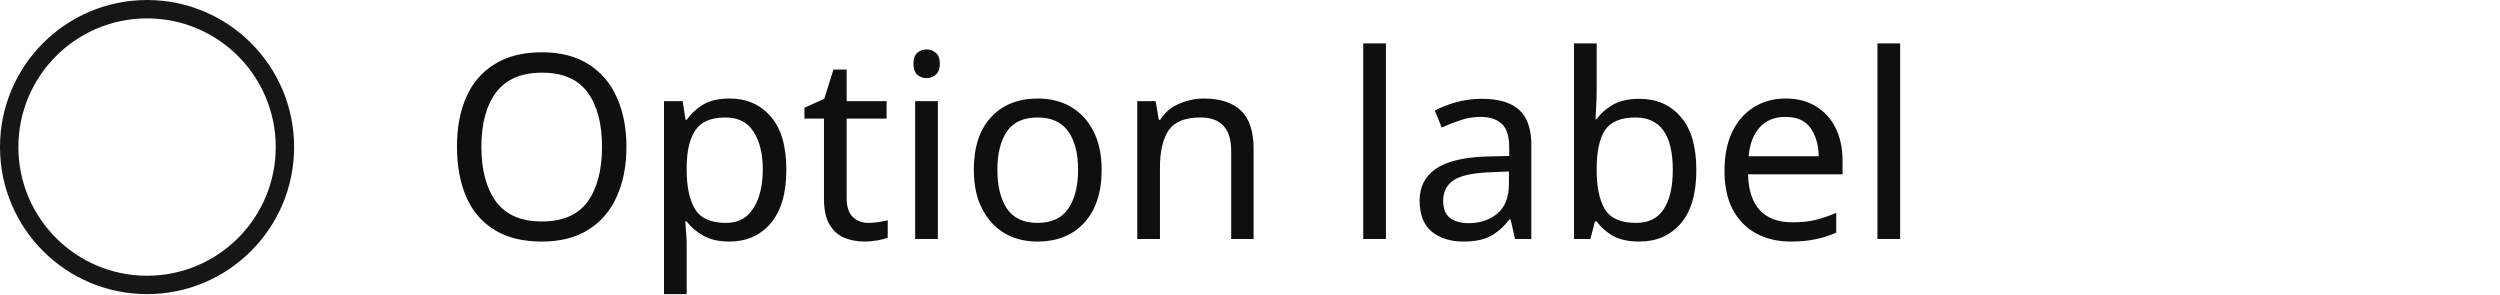
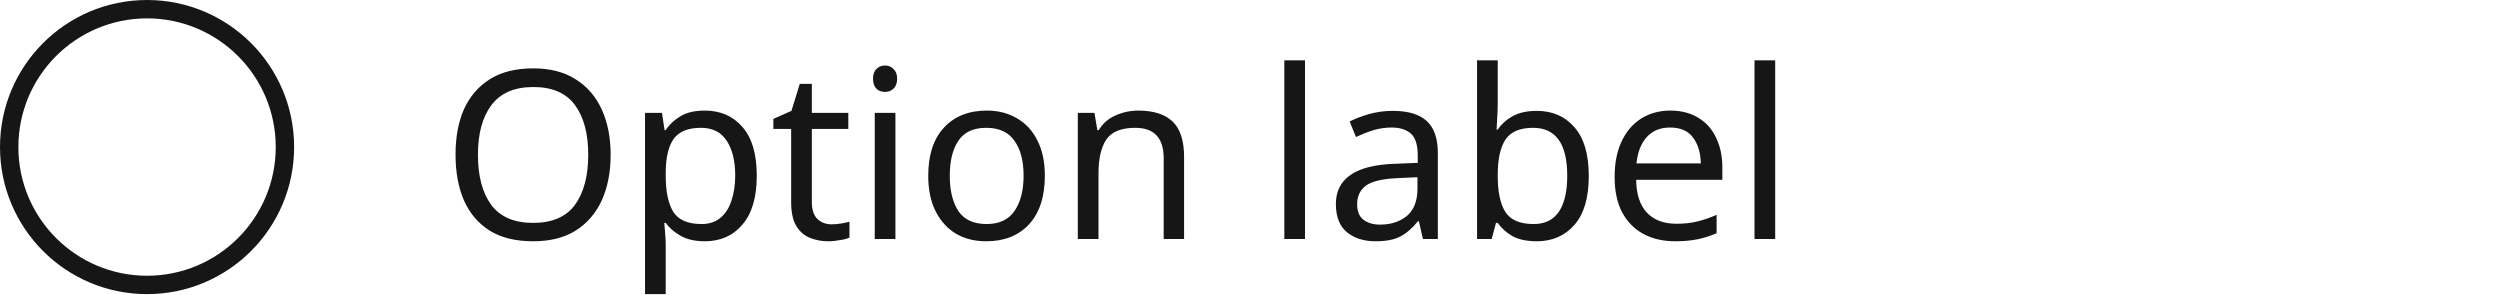
<svg xmlns="http://www.w3.org/2000/svg" id="Inputs_Radio_16" width="136" height="16" viewBox="0 0 136 16">
  <defs>
    <clipPath id="clip-path">
      <rect y="1" width="112" height="16" fill="none" />
    </clipPath>
  </defs>
  <g id="Scroll_Group_22" data-name="Scroll Group 22" transform="translate(24 -1)" clip-path="url(#clip-path)" style="isolation: isolate">
-     <text id="Option_label" data-name="Option label" transform="translate(0 14)" fill="#0e0f0f" font-size="14" font-family="SourceSansPro-Regular, Source Sans Pro">
+     <text id="Option_label" data-name="Option label" transform="translate(0 14)" fill="#161617" font-size="12.8" font-family="SourceSansPro-Regular, Source Sans Pro">
      <tspan x="0" y="0">Option label</tspan>
    </text>
  </g>
  <g id="Control_Group" data-name="Control Group" transform="translate(0 -1)">
    <g id="Background" transform="translate(16 17) rotate(180)" fill="none" stroke="#161617" stroke-width="1">
      <rect width="16" height="16" rx="8" stroke="none" />
      <rect x="0.5" y="0.5" width="15" height="15" rx="7.5" fill="none" />
    </g>
    <circle id="Selection" cx="4" cy="4" r="4" transform="translate(4 5)" fill="#161617" opacity="0" />
  </g>
</svg>
